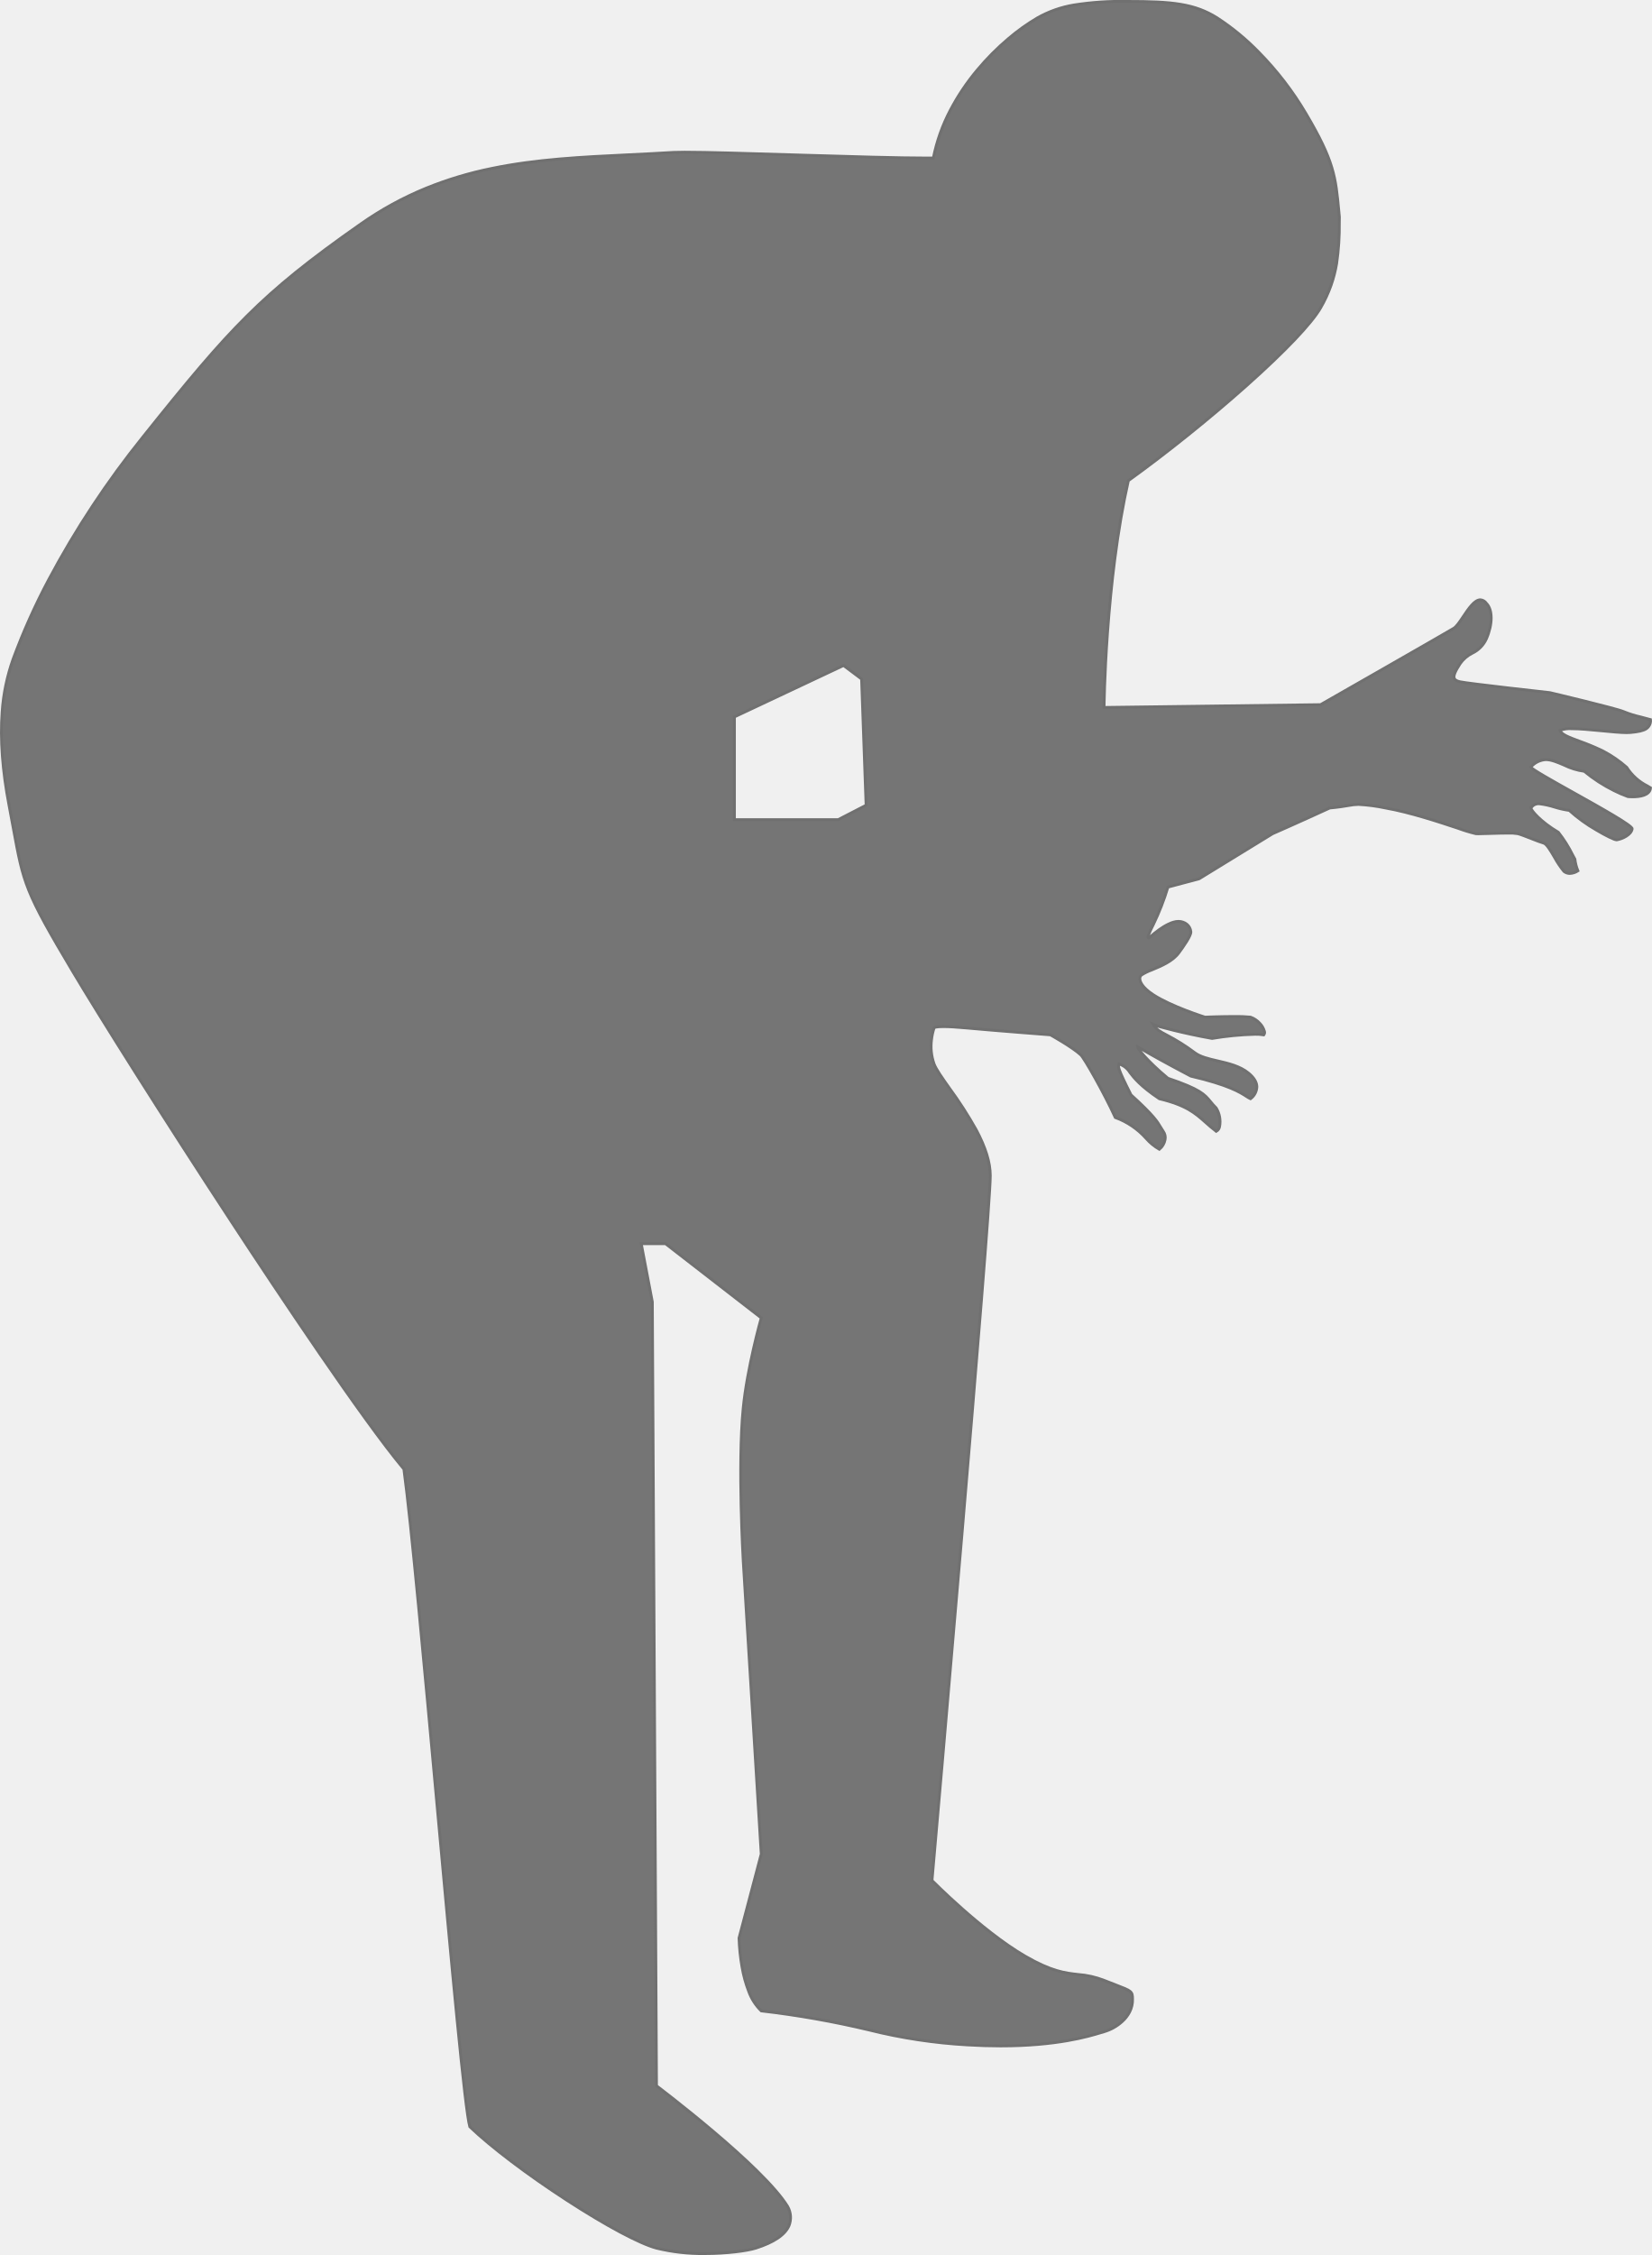
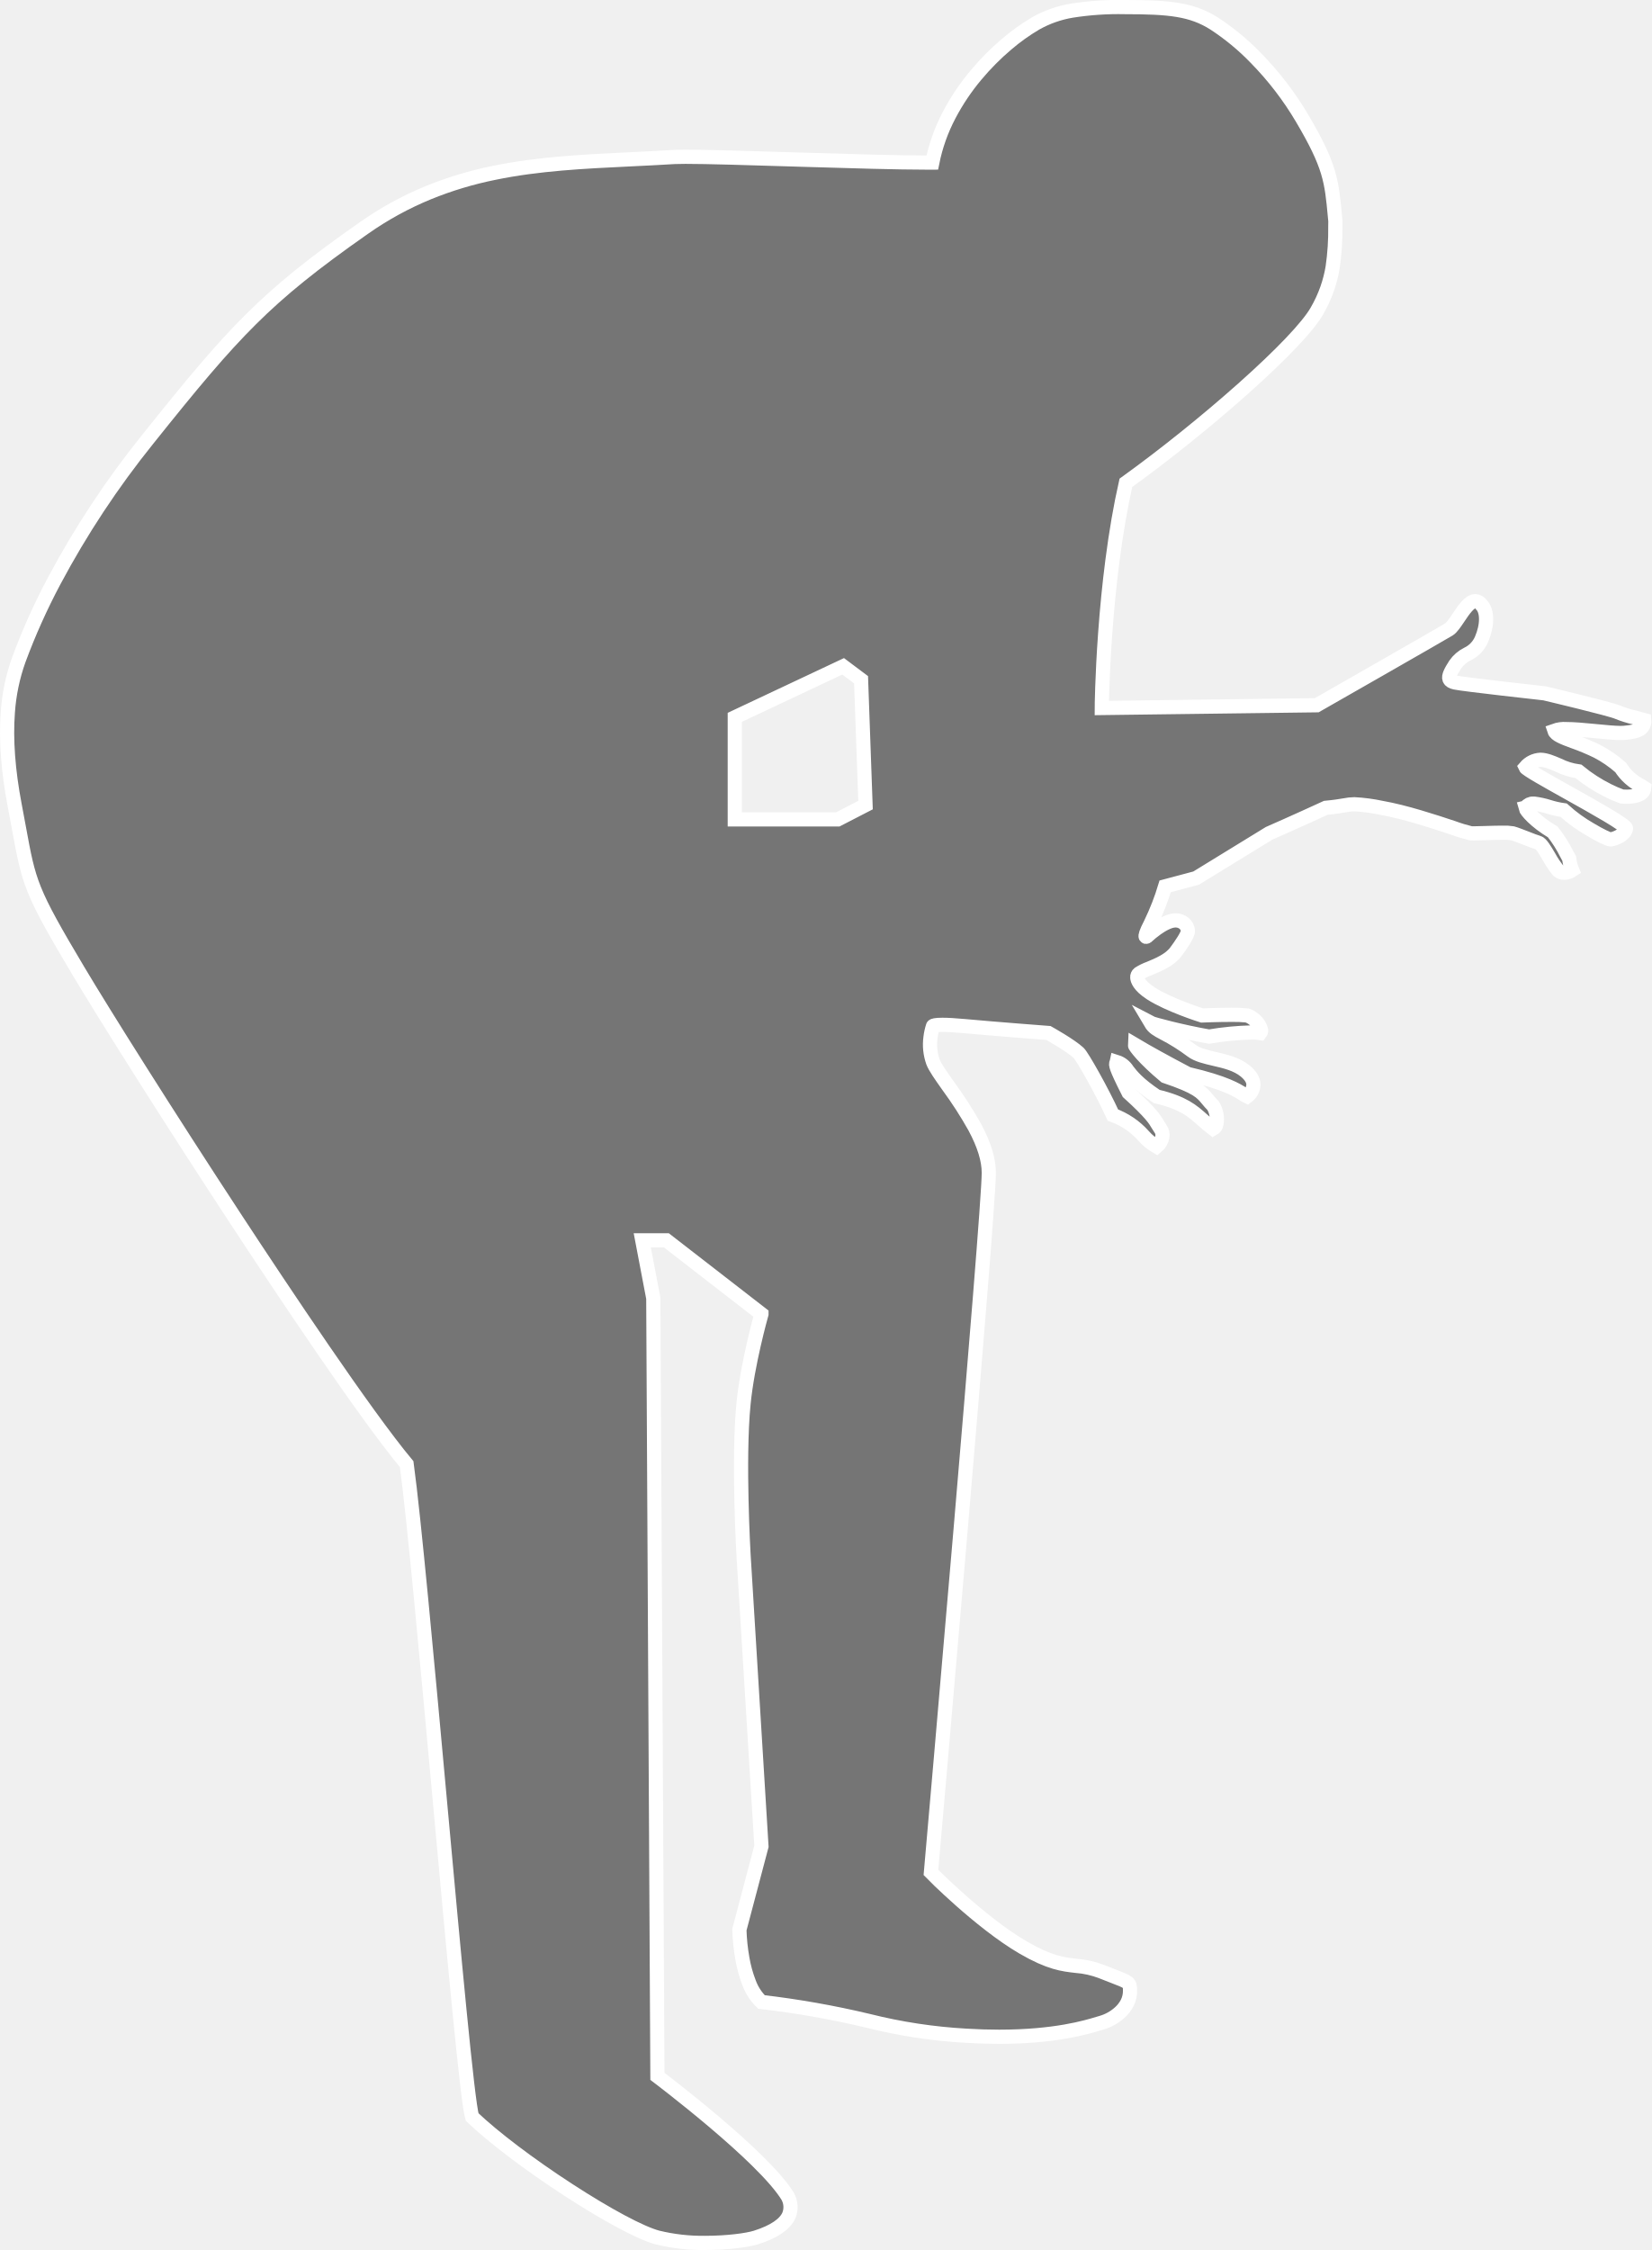
- <svg xmlns="http://www.w3.org/2000/svg" width="577.935" height="788.678" viewBox="0 0 577.935 788.678">
-   <path d="M246.058,787.678h0c7.759,0,14.837-.958,17.819-1.9,6.363-2.019,10.284-4.671,11.655-7.884a7.764,7.764,0,0,0-.488-6.673c-1.979-3.237-5.623-7.471-10.83-12.584-4.165-4.089-9.334-8.748-15.365-13.846-10.242-8.658-19.593-15.715-19.686-15.785l-1.457-274.156-3.884-20.38h8.5l33.5,25.96,0,.006c-.2.71-4.938,17.561-6.309,31.534-1.02,10.047-.966,24.025-.741,33.981.242,10.7.736,19.31.741,19.394L265.82,647.95l-7.768,29.375a69.461,69.461,0,0,0,1.054,10.183,44.116,44.116,0,0,0,2.317,8.438,18.226,18.226,0,0,0,4.4,6.854,321.831,321.831,0,0,1,37.65,6.654,183.367,183.367,0,0,0,34.451,5.234c3.977.241,7.893.364,11.639.364,19.763,0,30.806-3.351,34.963-4.612l.024-.007c.5-.152.9-.272,1.2-.353a16.3,16.3,0,0,0,6.273-3.5,11.846,11.846,0,0,0,2.664-3.4,9.278,9.278,0,0,0,1.017-4.5c0-1.348-.085-2.054-.867-2.7s-2.256-1.2-4.947-2.239c-1.117-.429-2.507-.964-4.14-1.617a31.323,31.323,0,0,0-9.087-2.054c-4.57-.513-9.294-1.043-18.588-6.436-7.775-4.512-16.206-11.462-21.91-16.5-6.161-5.441-10.577-9.9-10.621-9.948l.009-.1c.832-9.464,20.383-231.94,20.383-246.4,0-4.593-1.613-9.847-4.933-16.062a140.486,140.486,0,0,0-9.351-14.525c-2.609-3.69-4.668-6.6-5.38-8.475a18.363,18.363,0,0,1-.879-8.617,20.355,20.355,0,0,1,.879-4s0-.02.033-.052c.122-.122.686-.407,3.276-.407,1.921,0,4.565.154,7.858.458,10.87,1,28.764,2.362,29.521,2.419.079.043,7.677,4.271,10.627,7,1.245,1.156,8.086,13.17,12.086,21.91a26.633,26.633,0,0,1,10.795,7.327,18.268,18.268,0,0,0,4.62,3.8,5.692,5.692,0,0,0,2-3.386,3.728,3.728,0,0,0-.645-2.9,16.96,16.96,0,0,1-.922-1.462c-1.043-1.792-2.339-4.019-10.349-11.284-4.737-9.34-4.506-9.906-4.261-10.5a1.421,1.421,0,0,0,.1-.3,6.863,6.863,0,0,1,3.8,2.992c1.444,1.871,3.626,4.7,10.275,9.157,9.422,2.257,12.554,5.044,16.18,8.271,1.13,1.006,2.3,2.046,3.722,3.13a2.3,2.3,0,0,0,1.164-1.668,9.189,9.189,0,0,0-1.164-6.475,26.286,26.286,0,0,1-2.014-2.251c-2.069-2.517-3.563-4.335-14.892-8.16-7.5-6.238-10.765-10.619-10.726-11.092,4.524,2.695,10.654,6.073,18.737,10.328,13.278,3.092,17.323,5.711,19.5,7.117a8.618,8.618,0,0,0,1.393.8,5.452,5.452,0,0,0,2.211-4.176c-.024-1.606-1-3.211-2.893-4.769-3.007-2.472-7-3.4-10.867-4.294-3.127-.725-6.08-1.41-8-2.881a70.011,70.011,0,0,0-9.873-6.2c-2.3-1.221-3.572-1.894-4.573-3.586.8.423,10.713,3.085,20.539,4.813a106.651,106.651,0,0,1,15.052-1.457,16.015,16.015,0,0,1,3.043.208,1.331,1.331,0,0,0,.2-1.288,6.634,6.634,0,0,0-1.607-2.743,7.931,7.931,0,0,0-3.229-2.16,45.917,45.917,0,0,0-5.618-.223c-4.691,0-10.268.22-10.324.223-.117-.037-11.779-3.717-18.058-7.812-4.183-2.728-4.7-4.807-4.735-5.574a1.589,1.589,0,0,1,.583-1.37,18.775,18.775,0,0,1,3.691-1.8c3.189-1.322,7.158-2.968,9.336-5.89,1.654-2.222,4.4-6.143,4.234-7.441a3.867,3.867,0,0,0-1.383-2.6,4.716,4.716,0,0,0-2.851-1l-.158,0c-2.131,0-4.778,1.557-6.623,2.862a36.026,36.026,0,0,0-3.528,2.862.424.424,0,0,1-.2.068.147.147,0,0,1-.134-.074c-.156-.255.024-1.267,1.765-4.637a87.729,87.729,0,0,0,5.1-13.079L419,306.85l25.71-15.77c.091-.04,9.586-4.2,19.979-8.986,3.2-.3,5.119-.624,6.517-.863a19.509,19.509,0,0,1,3.543-.391,60.857,60.857,0,0,1,9.507,1.255c8.506,1.495,18.619,4.854,25.311,7.076a56.04,56.04,0,0,0,6.261,1.91c.192.014.472.021.855.021.967,0,2.41-.044,4.081-.1l.625-.019c1.913-.058,3.924-.114,5.624-.114a17.615,17.615,0,0,1,3.517.207c1.015.272,2.886,1,4.694,1.712l.007,0c1.763.69,3.429,1.342,4.312,1.579,1.023.274,2.345,2.517,3.745,4.892a32.7,32.7,0,0,0,3.347,5.011,3.257,3.257,0,0,0,2.067.71,5.528,5.528,0,0,0,2.812-.912A15.182,15.182,0,0,1,550.462,300c-.276-.472-.533-.978-.831-1.564a44.7,44.7,0,0,0-4.952-7.836c-6.332-3.771-9.421-7.563-9.642-8.51.058-.013.13-.1.228-.232a2.923,2.923,0,0,1,2.567-1.243c.1,0,.212,0,.32.01a29.224,29.224,0,0,1,5.23,1.155,31.321,31.321,0,0,0,5.131,1.155,53.761,53.761,0,0,0,9.433,6.84c3.358,2,6.339,3.454,7.089,3.455a.4.4,0,0,0,.064,0c2.081-.329,5.113-1.849,5.391-3.848.155-1.118-10.8-7.239-20.464-12.639-7.535-4.21-14.648-8.184-14.989-8.963a7.531,7.531,0,0,1,5.253-2.611h.073c1.913.025,4.04.936,6.291,1.9a23.021,23.021,0,0,0,7.079,2.185,54.246,54.246,0,0,0,10.437,6.762A42.666,42.666,0,0,0,569,278.1c.076.008.761.078,1.691.078,2.248,0,6.047-.407,6.225-3.136-.272-.185-.651-.4-1.09-.651a18.264,18.264,0,0,1-7.242-6.523,41.619,41.619,0,0,0-8.263-5.68,80.229,80.229,0,0,0-8.3-3.465c-3.667-1.361-6.316-2.344-6.779-3.79a10.122,10.122,0,0,1,4.176-.573c2.7,0,6.108.31,9.965.685l.529.052c3.348.326,6.509.635,8.68.635.485,0,.911-.016,1.267-.047,2.786-.245,4.417-.616,5.454-1.242a3.392,3.392,0,0,0,1.6-3.26c-1.355-.376-2.508-.675-3.525-.939l-.007,0a36.553,36.553,0,0,1-5.9-1.862c-2.555-1.126-25.523-6.572-25.755-6.626-.285-.031-28.541-3.16-31.441-3.8-1.163-.259-1.786-.626-2.019-1.191-.414-1,.466-2.7,2.019-5.117a11.265,11.265,0,0,1,4.275-3.7,10.2,10.2,0,0,0,4.95-5.058c2.218-5.076,2.218-10.155,0-12.351a2.769,2.769,0,0,0-2.122-1.26c-2.051,0-4.138,3.116-5.98,5.864-1.209,1.805-2.352,3.51-3.331,4.108-2.955,1.8-46.152,26.461-46.588,26.709l-75.743.971c0-.094.1-11,1.2-26.194.643-8.909,1.5-17.518,2.539-25.587,1.3-10.089,2.9-19.359,4.759-27.554,13.444-9.673,28.495-21.76,41.293-33.16,13.564-12.083,22.781-21.761,25.954-27.252a46.627,46.627,0,0,0,3.682-7.961,45.374,45.374,0,0,0,1.93-7.53,91.31,91.31,0,0,0,.939-14.409v-.007q.011-.949.023-1.9-.087-.918-.168-1.787c-.574-6.141-.988-10.578-2.488-15.536-1.539-5.087-4.235-10.71-9.016-18.8a110.438,110.438,0,0,0-16.467-21.438A84.536,84.536,0,0,0,425.316,5.764C417.446.8,409.621,0,393.939,0a105.966,105.966,0,0,0-18.774,1.259,38.828,38.828,0,0,0-12.725,4.5,71.63,71.63,0,0,0-10.162,7.264,89.145,89.145,0,0,0-10.862,10.935,78.861,78.861,0,0,0-9.454,14.088,62.1,62.1,0,0,0-5.937,16.721c-.6,0-1.288.008-2.037.008-9.932,0-26.517-.483-44.077-1.021l-2.918-.09h-.011c-15.581-.478-30.3-.93-37.925-.93-1.667,0-2.964.022-3.853.066-5.231.325-10.455.577-15.508.82-16.708.806-32.485,1.567-48.066,4.776A128.613,128.613,0,0,0,148.5,65.355,116.035,116.035,0,0,0,125.744,77.82c-18.083,12.657-29.235,21.664-39.775,32.124-10.581,10.5-20.578,22.5-36.453,42.359A317.118,317.118,0,0,0,16.6,202.13,225.389,225.389,0,0,0,4.12,229.941,68.7,68.7,0,0,0,.25,248.533c-.713,9.506.1,20.474,2.412,32.6.568,2.978,1.057,5.637,1.488,7.983,1.812,9.86,2.81,15.29,5.471,21.872C12.333,317.7,16.74,325.482,25,339.36c8.873,14.914,31.393,50.725,55.653,87.714,16.247,24.771,45.664,68.915,60.145,86.242,2.586,18.938,7.184,69.2,11.63,117.816v.009c5.008,54.757,9.738,106.477,11.432,112.175,7.487,7.153,20.186,16.765,33.97,25.712,13.72,8.906,25.434,15.166,31.334,16.746A67.145,67.145,0,0,0,246.058,787.678Zm48.554-555.433,6.311,4.732,1.578,44.155-9.784,5.047H256.425V250.223Z" transform="translate(0.503 0.5)" fill="#757575" stroke="#707070" stroke-width="1" />
+ <svg xmlns="http://www.w3.org/2000/svg" width="582.005" height="792.678" viewBox="0 0 582.005 792.678">
+   <path d="M246.058,787.678h0c7.759,0,14.837-.958,17.819-1.9,6.363-2.019,10.284-4.671,11.655-7.884a7.764,7.764,0,0,0-.488-6.673c-1.979-3.237-5.623-7.471-10.83-12.584-4.165-4.089-9.334-8.748-15.365-13.846-10.242-8.658-19.593-15.715-19.686-15.785l-1.457-274.156-3.884-20.38h8.5l33.5,25.96,0,.006c-.2.71-4.938,17.561-6.309,31.534-1.02,10.047-.966,24.025-.741,33.981.242,10.7.736,19.31.741,19.394L265.82,647.95l-7.768,29.375a69.461,69.461,0,0,0,1.054,10.183,44.116,44.116,0,0,0,2.317,8.438,18.226,18.226,0,0,0,4.4,6.854,321.831,321.831,0,0,1,37.65,6.654,183.367,183.367,0,0,0,34.451,5.234c3.977.241,7.893.364,11.639.364,19.763,0,30.806-3.351,34.963-4.612l.024-.007c.5-.152.9-.272,1.2-.353a16.3,16.3,0,0,0,6.273-3.5,11.846,11.846,0,0,0,2.664-3.4,9.278,9.278,0,0,0,1.017-4.5c0-1.348-.085-2.054-.867-2.7s-2.256-1.2-4.947-2.239c-1.117-.429-2.507-.964-4.14-1.617a31.323,31.323,0,0,0-9.087-2.054c-4.57-.513-9.294-1.043-18.588-6.436-7.775-4.512-16.206-11.462-21.91-16.5-6.161-5.441-10.577-9.9-10.621-9.948l.009-.1c.832-9.464,20.383-231.94,20.383-246.4,0-4.593-1.613-9.847-4.933-16.062a140.486,140.486,0,0,0-9.351-14.525c-2.609-3.69-4.668-6.6-5.38-8.475a18.363,18.363,0,0,1-.879-8.617,20.355,20.355,0,0,1,.879-4s0-.02.033-.052c.122-.122.686-.407,3.276-.407,1.921,0,4.565.154,7.858.458,10.87,1,28.764,2.362,29.521,2.419.079.043,7.677,4.271,10.627,7,1.245,1.156,8.086,13.17,12.086,21.91a26.633,26.633,0,0,1,10.795,7.327,18.268,18.268,0,0,0,4.62,3.8,5.692,5.692,0,0,0,2-3.386,3.728,3.728,0,0,0-.645-2.9,16.96,16.96,0,0,1-.922-1.462c-1.043-1.792-2.339-4.019-10.349-11.284-4.737-9.34-4.506-9.906-4.261-10.5a1.421,1.421,0,0,0,.1-.3,6.863,6.863,0,0,1,3.8,2.992c1.444,1.871,3.626,4.7,10.275,9.157,9.422,2.257,12.554,5.044,16.18,8.271,1.13,1.006,2.3,2.046,3.722,3.13a2.3,2.3,0,0,0,1.164-1.668,9.189,9.189,0,0,0-1.164-6.475,26.286,26.286,0,0,1-2.014-2.251c-2.069-2.517-3.563-4.335-14.892-8.16-7.5-6.238-10.765-10.619-10.726-11.092,4.524,2.695,10.654,6.073,18.737,10.328,13.278,3.092,17.323,5.711,19.5,7.117a8.618,8.618,0,0,0,1.393.8,5.452,5.452,0,0,0,2.211-4.176c-.024-1.606-1-3.211-2.893-4.769-3.007-2.472-7-3.4-10.867-4.294-3.127-.725-6.08-1.41-8-2.881a70.011,70.011,0,0,0-9.873-6.2c-2.3-1.221-3.572-1.894-4.573-3.586.8.423,10.713,3.085,20.539,4.813a106.651,106.651,0,0,1,15.052-1.457,16.015,16.015,0,0,1,3.043.208,1.331,1.331,0,0,0,.2-1.288,6.634,6.634,0,0,0-1.607-2.743,7.931,7.931,0,0,0-3.229-2.16,45.917,45.917,0,0,0-5.618-.223c-4.691,0-10.268.22-10.324.223-.117-.037-11.779-3.717-18.058-7.812-4.183-2.728-4.7-4.807-4.735-5.574a1.589,1.589,0,0,1,.583-1.37,18.775,18.775,0,0,1,3.691-1.8c3.189-1.322,7.158-2.968,9.336-5.89,1.654-2.222,4.4-6.143,4.234-7.441a3.867,3.867,0,0,0-1.383-2.6,4.716,4.716,0,0,0-2.851-1l-.158,0c-2.131,0-4.778,1.557-6.623,2.862a36.026,36.026,0,0,0-3.528,2.862.424.424,0,0,1-.2.068.147.147,0,0,1-.134-.074c-.156-.255.024-1.267,1.765-4.637a87.729,87.729,0,0,0,5.1-13.079L419,306.85l25.71-15.77c.091-.04,9.586-4.2,19.979-8.986,3.2-.3,5.119-.624,6.517-.863a19.509,19.509,0,0,1,3.543-.391,60.857,60.857,0,0,1,9.507,1.255c8.506,1.495,18.619,4.854,25.311,7.076a56.04,56.04,0,0,0,6.261,1.91c.192.014.472.021.855.021.967,0,2.41-.044,4.081-.1l.625-.019c1.913-.058,3.924-.114,5.624-.114a17.615,17.615,0,0,1,3.517.207c1.015.272,2.886,1,4.694,1.712l.007,0c1.763.69,3.429,1.342,4.312,1.579,1.023.274,2.345,2.517,3.745,4.892a32.7,32.7,0,0,0,3.347,5.011,3.257,3.257,0,0,0,2.067.71,5.528,5.528,0,0,0,2.812-.912A15.182,15.182,0,0,1,550.462,300c-.276-.472-.533-.978-.831-1.564a44.7,44.7,0,0,0-4.952-7.836c-6.332-3.771-9.421-7.563-9.642-8.51.058-.013.13-.1.228-.232a2.923,2.923,0,0,1,2.567-1.243c.1,0,.212,0,.32.01a29.224,29.224,0,0,1,5.23,1.155,31.321,31.321,0,0,0,5.131,1.155,53.761,53.761,0,0,0,9.433,6.84c3.358,2,6.339,3.454,7.089,3.455a.4.4,0,0,0,.064,0c2.081-.329,5.113-1.849,5.391-3.848.155-1.118-10.8-7.239-20.464-12.639-7.535-4.21-14.648-8.184-14.989-8.963a7.531,7.531,0,0,1,5.253-2.611h.073c1.913.025,4.04.936,6.291,1.9a23.021,23.021,0,0,0,7.079,2.185,54.246,54.246,0,0,0,10.437,6.762A42.666,42.666,0,0,0,569,278.1c.076.008.761.078,1.691.078,2.248,0,6.047-.407,6.225-3.136-.272-.185-.651-.4-1.09-.651a18.264,18.264,0,0,1-7.242-6.523,41.619,41.619,0,0,0-8.263-5.68,80.229,80.229,0,0,0-8.3-3.465c-3.667-1.361-6.316-2.344-6.779-3.79a10.122,10.122,0,0,1,4.176-.573c2.7,0,6.108.31,9.965.685l.529.052c3.348.326,6.509.635,8.68.635.485,0,.911-.016,1.267-.047,2.786-.245,4.417-.616,5.454-1.242a3.392,3.392,0,0,0,1.6-3.26c-1.355-.376-2.508-.675-3.525-.939l-.007,0a36.553,36.553,0,0,1-5.9-1.862c-2.555-1.126-25.523-6.572-25.755-6.626-.285-.031-28.541-3.16-31.441-3.8-1.163-.259-1.786-.626-2.019-1.191-.414-1,.466-2.7,2.019-5.117a11.265,11.265,0,0,1,4.275-3.7,10.2,10.2,0,0,0,4.95-5.058c2.218-5.076,2.218-10.155,0-12.351a2.769,2.769,0,0,0-2.122-1.26c-2.051,0-4.138,3.116-5.98,5.864-1.209,1.805-2.352,3.51-3.331,4.108-2.955,1.8-46.152,26.461-46.588,26.709l-75.743.971c0-.094.1-11,1.2-26.194.643-8.909,1.5-17.518,2.539-25.587,1.3-10.089,2.9-19.359,4.759-27.554,13.444-9.673,28.495-21.76,41.293-33.16,13.564-12.083,22.781-21.761,25.954-27.252a46.627,46.627,0,0,0,3.682-7.961,45.374,45.374,0,0,0,1.93-7.53,91.31,91.31,0,0,0,.939-14.409v-.007q.011-.949.023-1.9-.087-.918-.168-1.787c-.574-6.141-.988-10.578-2.488-15.536-1.539-5.087-4.235-10.71-9.016-18.8a110.438,110.438,0,0,0-16.467-21.438A84.536,84.536,0,0,0,425.316,5.764C417.446.8,409.621,0,393.939,0a105.966,105.966,0,0,0-18.774,1.259,38.828,38.828,0,0,0-12.725,4.5,71.63,71.63,0,0,0-10.162,7.264,89.145,89.145,0,0,0-10.862,10.935,78.861,78.861,0,0,0-9.454,14.088,62.1,62.1,0,0,0-5.937,16.721c-.6,0-1.288.008-2.037.008-9.932,0-26.517-.483-44.077-1.021l-2.918-.09h-.011c-15.581-.478-30.3-.93-37.925-.93-1.667,0-2.964.022-3.853.066-5.231.325-10.455.577-15.508.82-16.708.806-32.485,1.567-48.066,4.776A128.613,128.613,0,0,0,148.5,65.355,116.035,116.035,0,0,0,125.744,77.82c-18.083,12.657-29.235,21.664-39.775,32.124-10.581,10.5-20.578,22.5-36.453,42.359A317.118,317.118,0,0,0,16.6,202.13,225.389,225.389,0,0,0,4.12,229.941,68.7,68.7,0,0,0,.25,248.533c-.713,9.506.1,20.474,2.412,32.6.568,2.978,1.057,5.637,1.488,7.983,1.812,9.86,2.81,15.29,5.471,21.872C12.333,317.7,16.74,325.482,25,339.36c8.873,14.914,31.393,50.725,55.653,87.714,16.247,24.771,45.664,68.915,60.145,86.242,2.586,18.938,7.184,69.2,11.63,117.816v.009c5.008,54.757,9.738,106.477,11.432,112.175,7.487,7.153,20.186,16.765,33.97,25.712,13.72,8.906,25.434,15.166,31.334,16.746A67.145,67.145,0,0,0,246.058,787.678Zm48.554-555.433,6.311,4.732,1.578,44.155-9.784,5.047H256.425V250.223Z" transform="translate(2.503 2.5)" fill="#757575" stroke="#fff" stroke-width="5" />
</svg>
